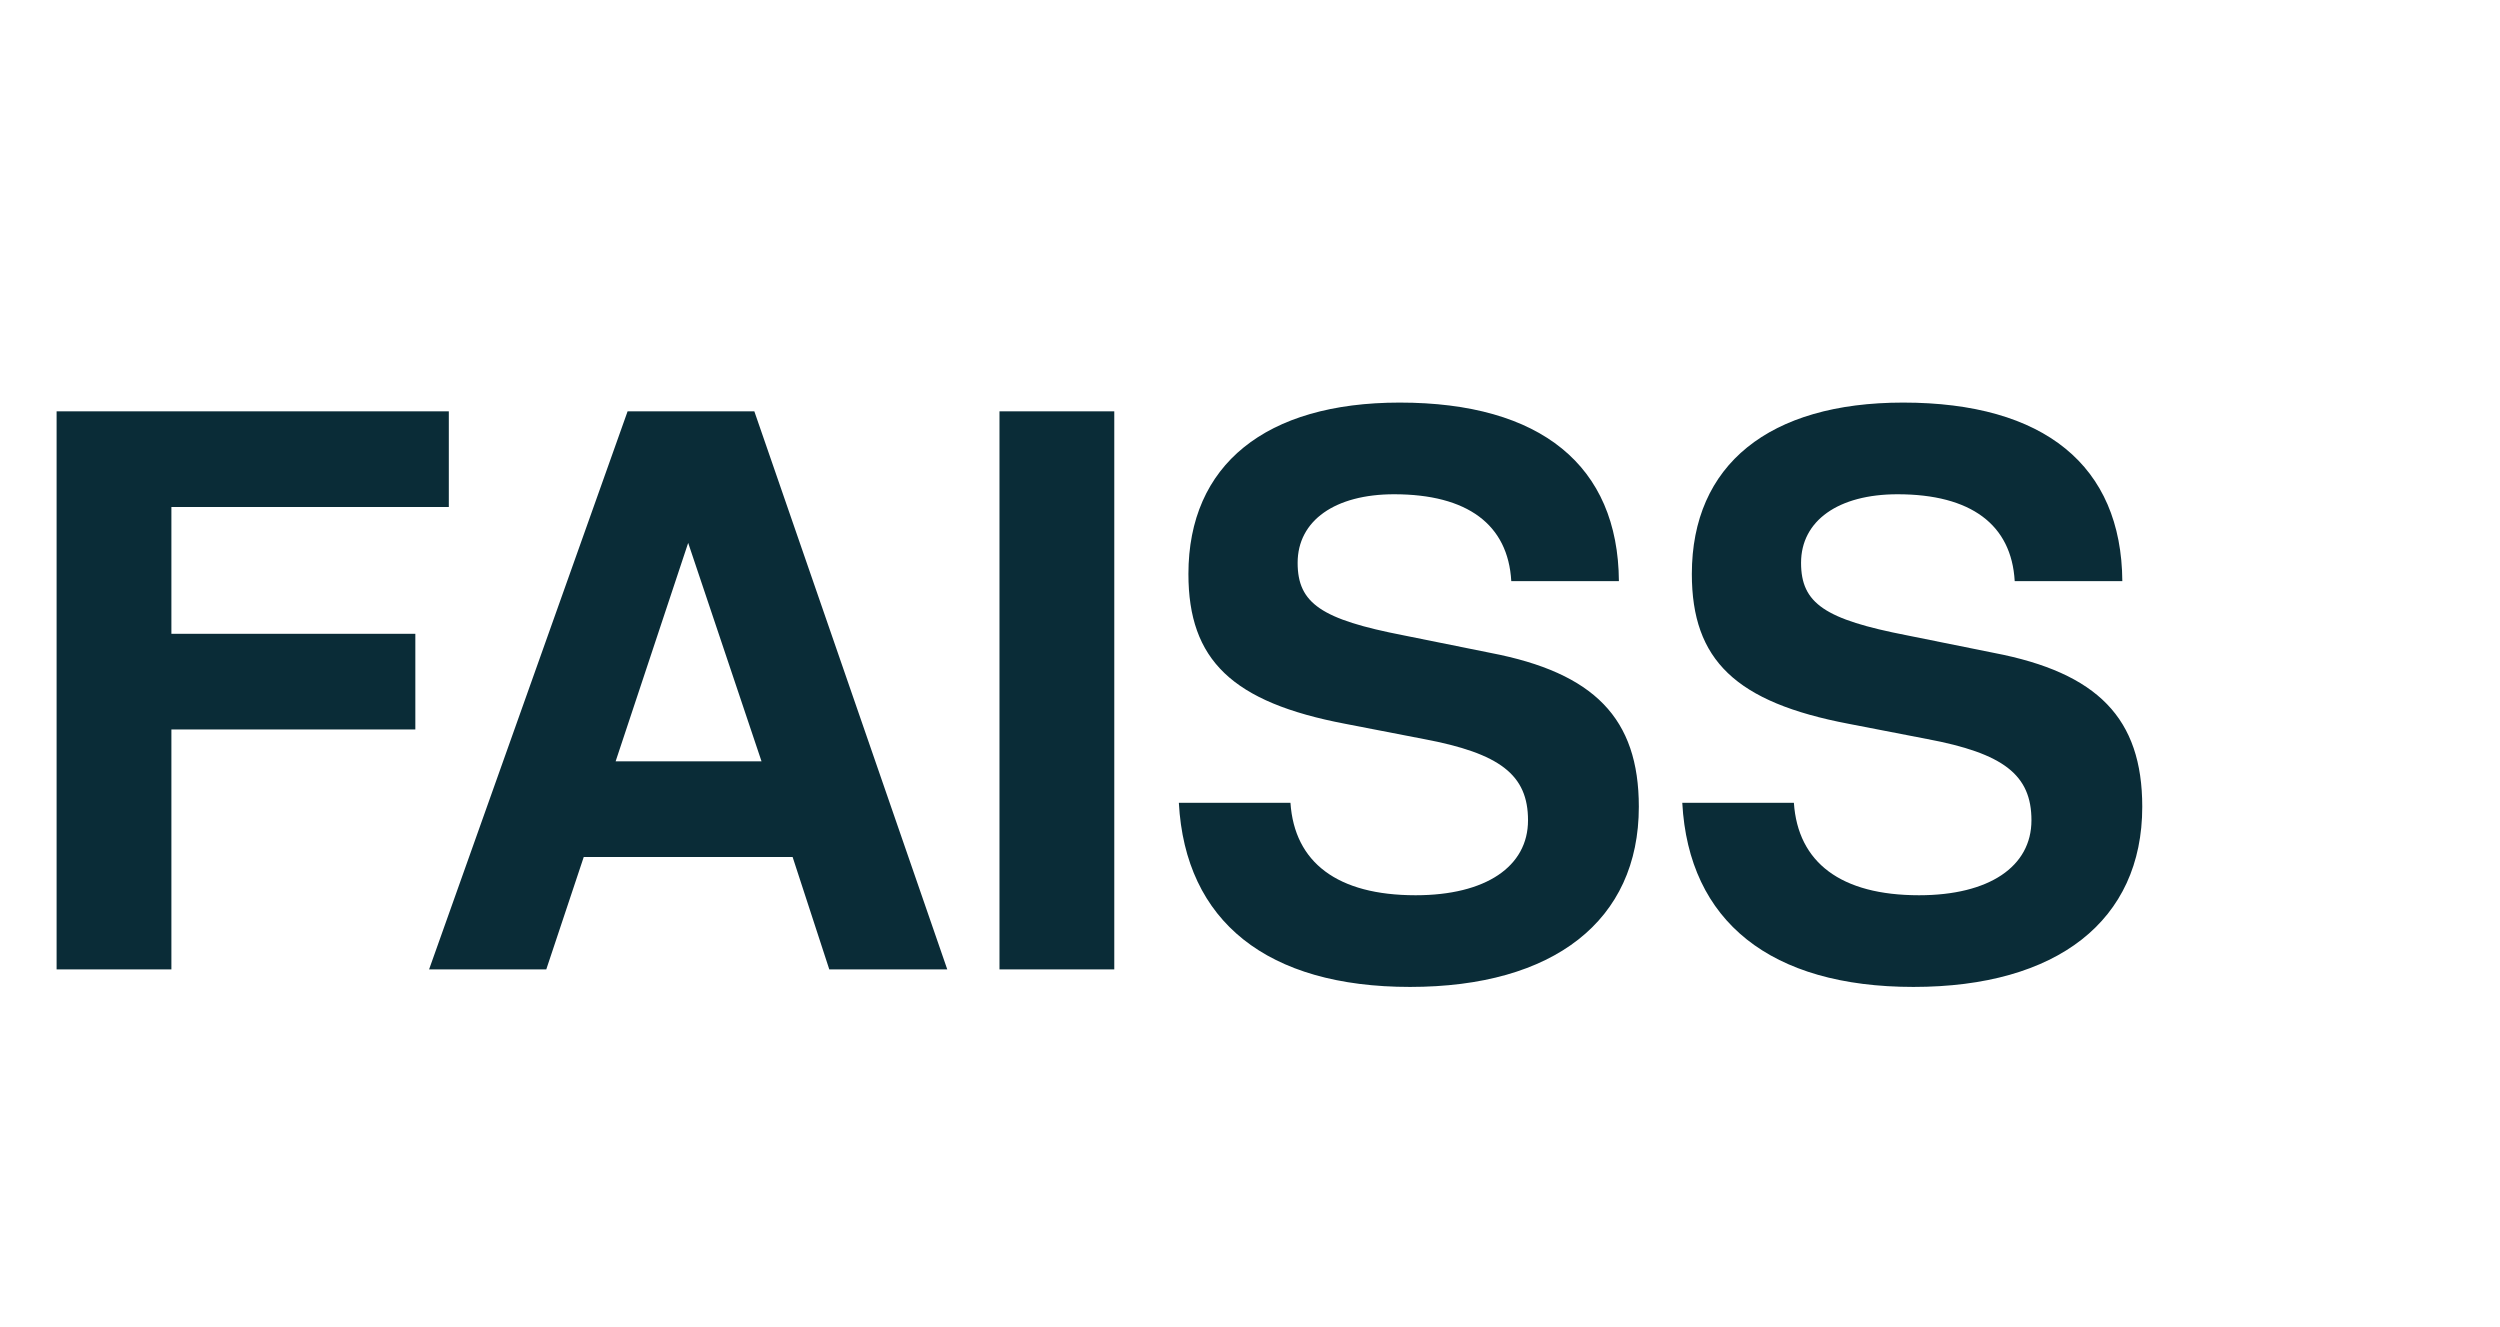
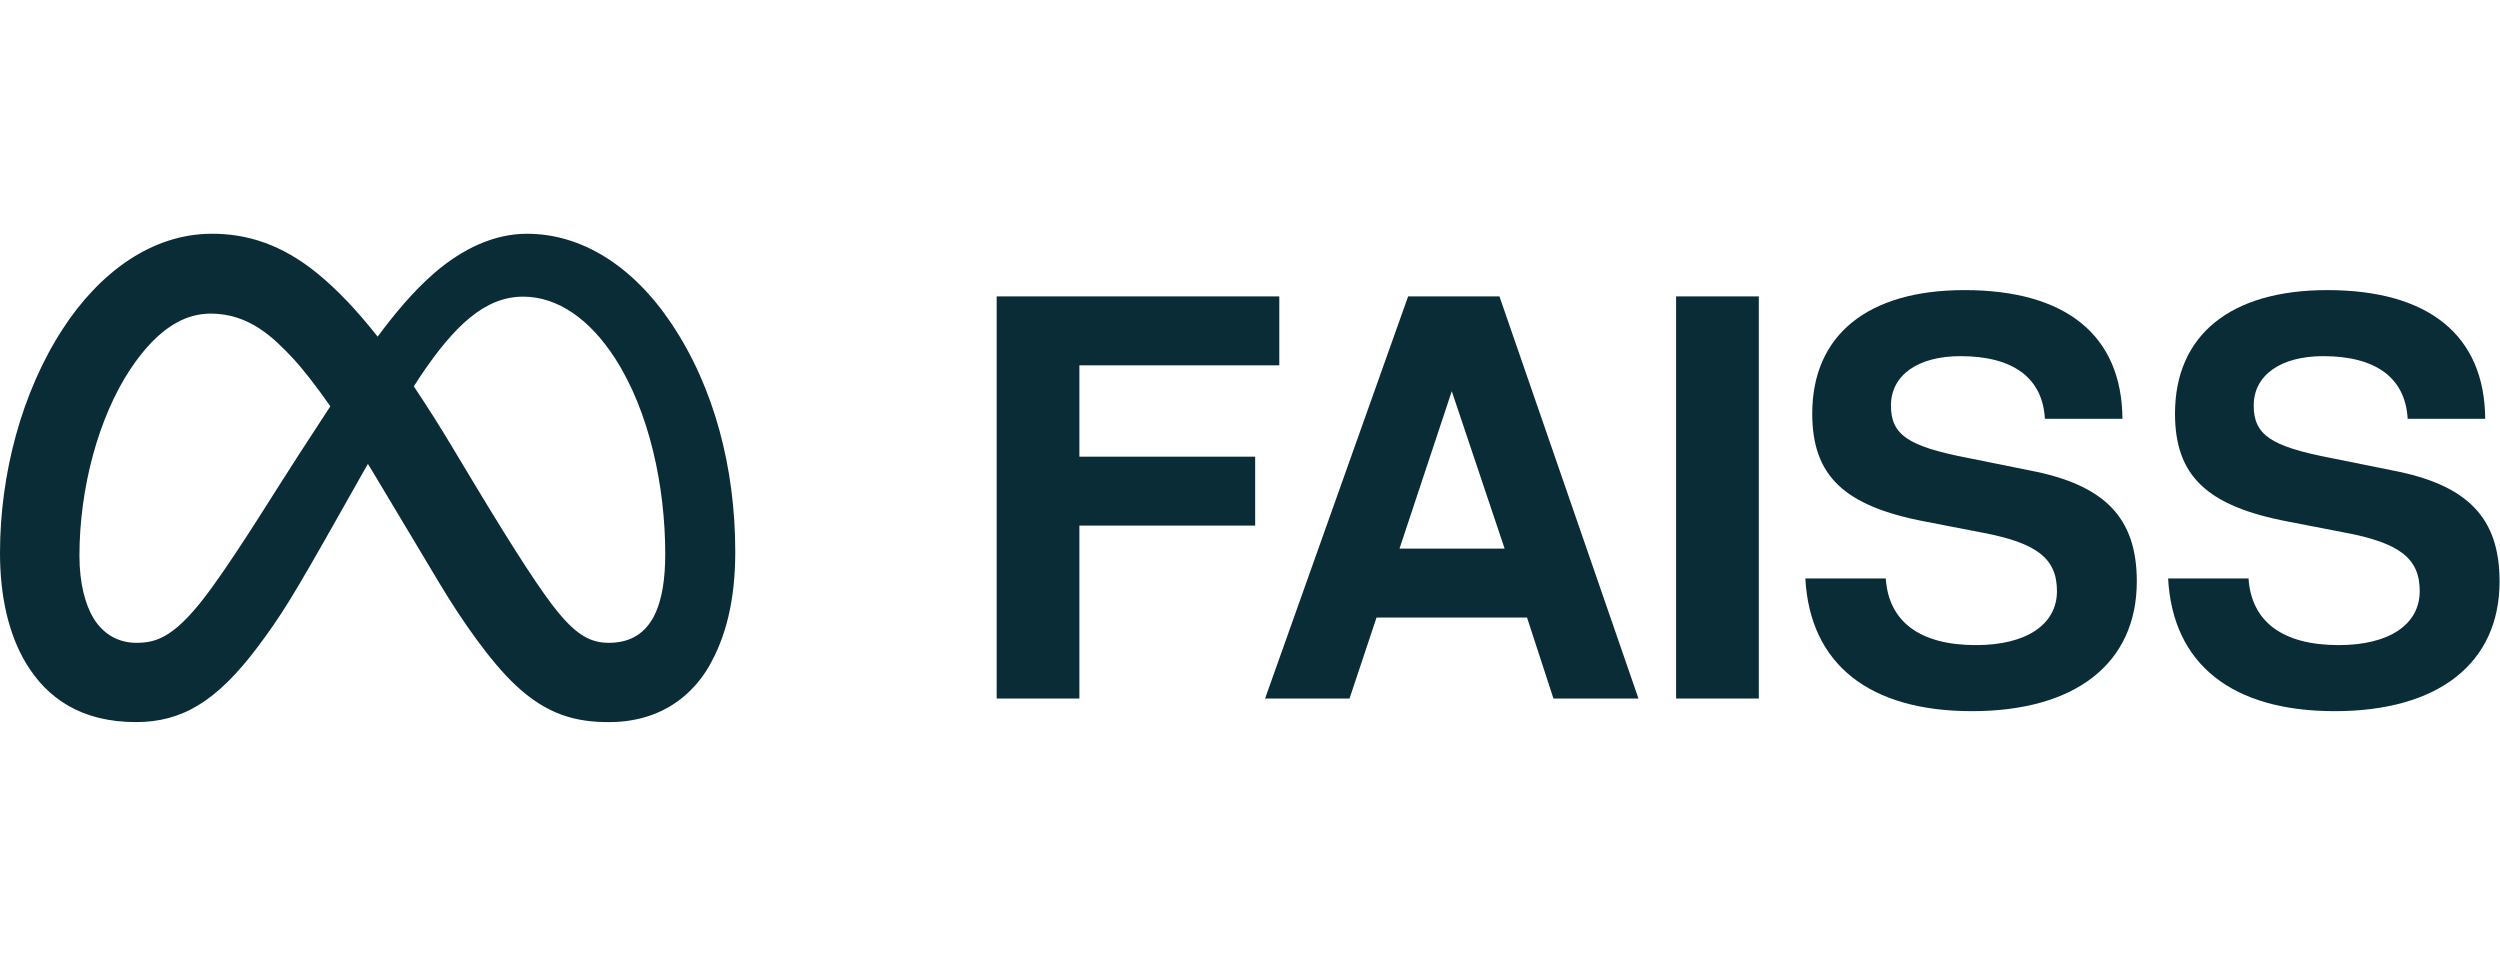
- <svg xmlns="http://www.w3.org/2000/svg" width="49" height="26" viewBox="0 0 49 26" role="img" aria-label="FAISS">
+ <svg xmlns="http://www.w3.org/2000/svg" width="68" height="26" viewBox="0 0 68 26" role="img" aria-label="FAISS">
+   <g transform="translate(0 3.0) scale(.8333)">
+     <path fill="#0A2C37" d="M6.915 4.03c-1.968 0-3.683 1.28-4.871 3.113C.704 9.208 0 11.883 0 14.449c0 .706.07 1.369.21 1.973a6.624 6.624 0 0 0 .265.86 5.297 5.297 0 0 0 .371.761c.696 1.159 1.818 1.927 3.593 1.927 1.497 0 2.633-.671 3.965-2.444.76-1.012 1.144-1.626 2.663-4.32l.756-1.339.186-.325c.061.1.121.196.183.3l2.152 3.595c.724 1.21 1.665 2.556 2.47 3.314 1.046.987 1.992 1.22 3.06 1.22 1.075 0 1.876-.355 2.455-.843a3.743 3.743 0 0 0 .81-.973c.542-.939.861-2.127.861-3.745 0-2.72-.681-5.357-2.084-7.45-1.282-1.912-2.957-2.93-4.716-2.93-1.047 0-2.088.467-3.053 1.308-.652.57-1.257 1.29-1.82 2.05-.69-.875-1.335-1.547-1.958-2.056-1.182-.966-2.315-1.303-3.454-1.303zm10.16 2.053c1.147 0 2.188.758 2.992 1.999 1.132 1.748 1.647 4.195 1.647 6.4 0 1.548-.368 2.9-1.839 2.9-.58 0-1.027-.23-1.664-1.004-.496-.601-1.343-1.878-2.832-4.358l-.617-1.028a44.908 44.908 0 0 0-1.255-1.98c.07-.109.141-.224.211-.327 1.12-1.667 2.118-2.602 3.358-2.602zm-10.201.553c1.265 0 2.058.791 2.675 1.446.307.327.737.871 1.234 1.579l-1.02 1.566c-.757 1.163-1.882 3.017-2.837 4.338-1.191 1.649-1.81 1.817-2.486 1.817-.524 0-1.038-.237-1.383-.794-.263-.426-.464-1.13-.464-2.046 0-2.221.63-4.535 1.66-6.088.454-.687.964-1.226 1.533-1.533a2.264 2.264 0 0 1 1.088-.285z" />
+   </g>
  <g fill="#0A2C37" font-family="Helvetica Neue, Helvetica, Arial, sans-serif">
-     <text x="0" y="19" font-size="15" font-weight="600" letter-spacing="-.2">FAISS</text>
+     <text x="26" y="19" font-size="15" font-weight="600" letter-spacing="-.2">FAISS</text>
  </g>
</svg>
